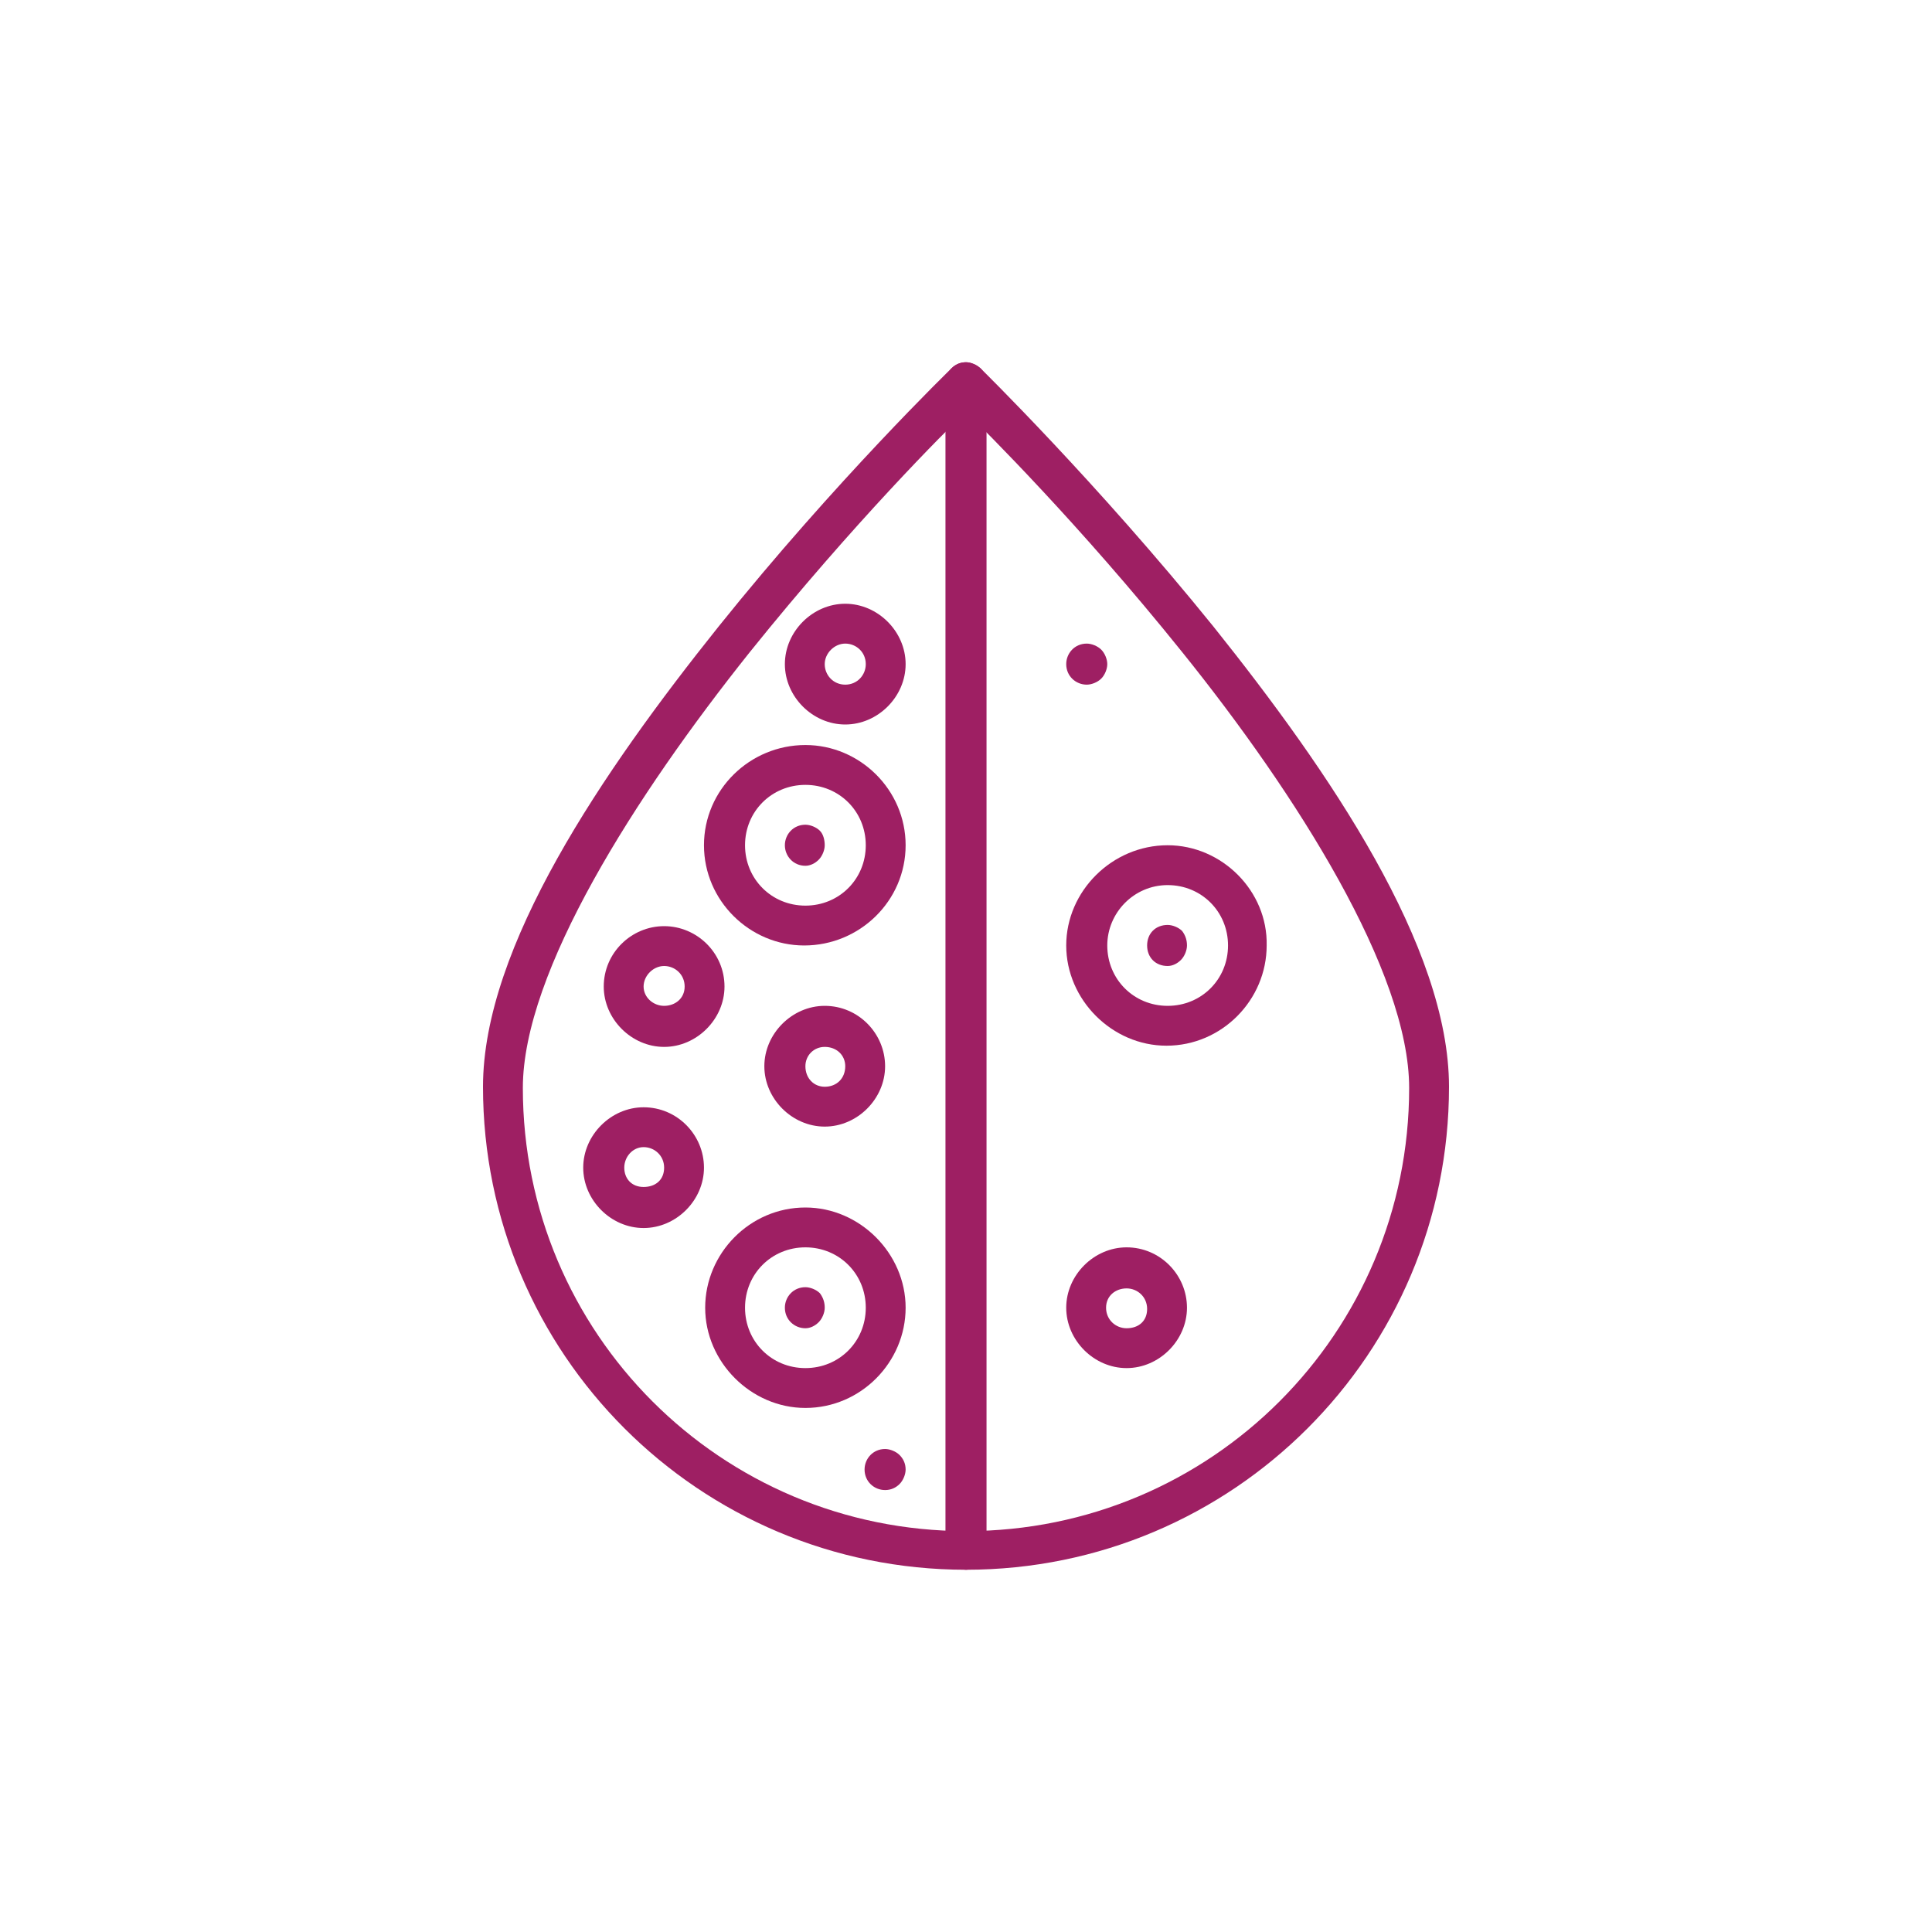
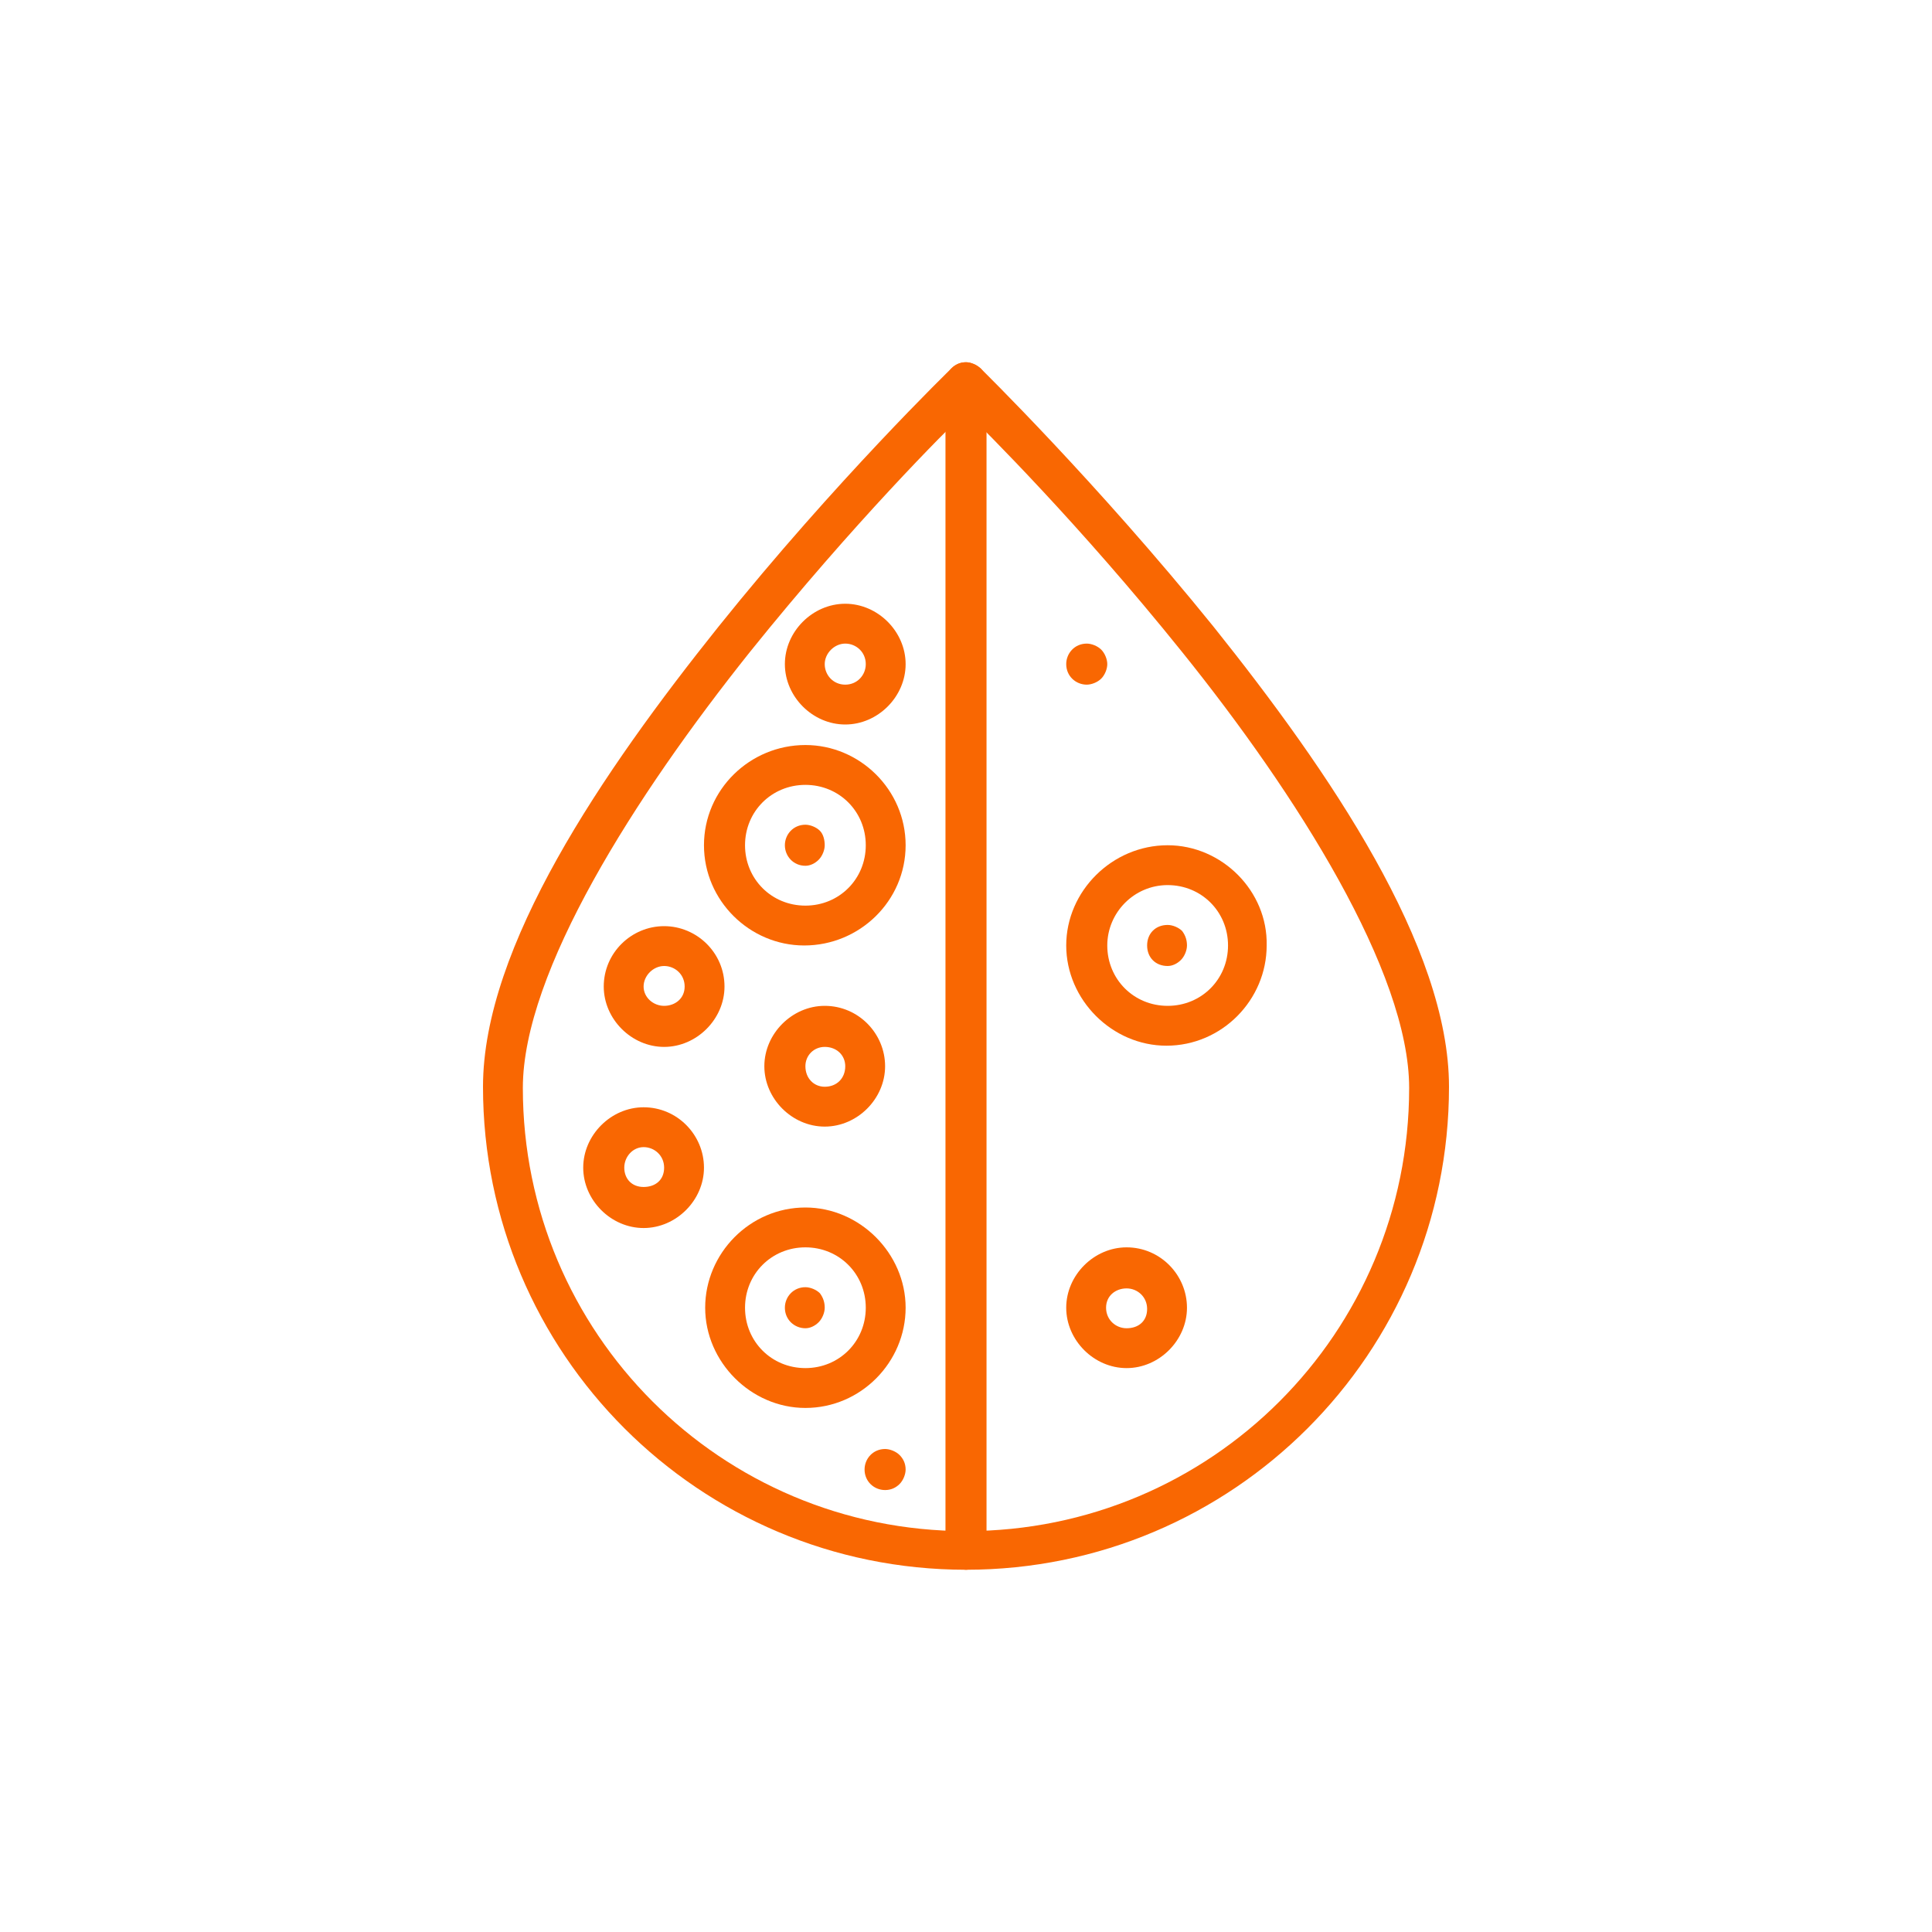
<svg xmlns="http://www.w3.org/2000/svg" version="1.1" id="Camada_1" x="0px" y="0px" viewBox="0 0 16 16" style="enable-background:new 0 0 16 16;" xml:space="preserve">
  <style type="text/css">
- 	.st0{fill:#9E1F63;}
+ 	.st0{fill:#F96702;}
</style>
  <g>
    <path class="st0" d="M8,3C7.95,3,7.91,3.02,7.88,3.05C7.85,3.08,7.83,3.13,7.83,3.17v9.66c0,0.04,0.02,0.09,0.05,0.12   C7.91,12.98,7.96,13,8,13c0.04,0,0.09-0.02,0.12-0.05c0.03-0.03,0.05-0.07,0.05-0.12V3.17c0-0.05-0.02-0.09-0.05-0.12   C8.09,3.02,8.04,3,8,3L8,3z" />
    <path class="st0" d="M8,3C7.95,3,7.91,3.02,7.88,3.05c0,0-0.96,0.93-1.93,2.14C4.99,6.39,4,7.84,4,9c0,2.21,1.79,4,4,4s4-1.79,4-4   c0-1.16-0.99-2.61-1.95-3.81c-0.97-1.2-1.93-2.14-1.93-2.14h0C8.08,3.02,8.04,3,8,3L8,3z M8,3.41c0.16,0.16,0.93,0.92,1.79,1.99   c0.95,1.18,1.88,2.65,1.88,3.61c0,2.03-1.64,3.67-3.67,3.67c-2.03,0-3.67-1.64-3.67-3.67c0-0.96,0.93-2.42,1.88-3.61   C7.07,4.33,7.84,3.56,8,3.41L8,3.41z" />
    <path class="st0" d="M7,5C6.73,5,6.5,5.23,6.5,5.5C6.5,5.77,6.73,6,7,6s0.5-0.23,0.5-0.5C7.5,5.23,7.27,5,7,5z M7,5.33   c0.09,0,0.17,0.07,0.17,0.17c0,0.09-0.07,0.17-0.17,0.17S6.83,5.59,6.83,5.5C6.83,5.41,6.91,5.33,7,5.33z" />
    <path class="st0" d="M6.67,6.17C6.21,6.17,5.83,6.54,5.83,7s0.38,0.83,0.83,0.83C7.12,7.83,7.5,7.46,7.5,7S7.12,6.17,6.67,6.17z    M6.67,6.5c0.28,0,0.5,0.22,0.5,0.5s-0.22,0.5-0.5,0.5c-0.28,0-0.5-0.22-0.5-0.5S6.39,6.5,6.67,6.5z" />
    <path class="st0" d="M6.83,7c0,0.04-0.02,0.09-0.05,0.12C6.75,7.15,6.71,7.17,6.67,7.17C6.57,7.17,6.5,7.09,6.5,7   c0-0.09,0.07-0.17,0.17-0.17c0.04,0,0.09,0.02,0.12,0.05C6.82,6.91,6.83,6.96,6.83,7z" />
    <path class="st0" d="M6.67,10c-0.46,0-0.83,0.38-0.83,0.83s0.38,0.83,0.83,0.83c0.46,0,0.83-0.38,0.83-0.83S7.12,10,6.67,10z    M6.67,10.33c0.28,0,0.5,0.22,0.5,0.5s-0.22,0.5-0.5,0.5c-0.28,0-0.5-0.22-0.5-0.5S6.39,10.33,6.67,10.33z" />
    <path class="st0" d="M6.83,10.83c0,0.04-0.02,0.09-0.05,0.12C6.75,10.98,6.71,11,6.67,11c-0.09,0-0.17-0.07-0.17-0.17   c0-0.09,0.07-0.17,0.17-0.17c0.04,0,0.09,0.02,0.12,0.05C6.82,10.75,6.83,10.79,6.83,10.83z" />
    <path class="st0" d="M5.5,7.67C5.23,7.67,5,7.89,5,8.17c0,0.27,0.23,0.5,0.5,0.5S6,8.44,6,8.17C6,7.89,5.77,7.67,5.5,7.67z M5.5,8   c0.09,0,0.17,0.07,0.17,0.17S5.59,8.33,5.5,8.33S5.33,8.26,5.33,8.17S5.41,8,5.5,8z" />
    <path class="st0" d="M6.83,8.33c-0.27,0-0.5,0.23-0.5,0.5c0,0.27,0.23,0.5,0.5,0.5s0.5-0.23,0.5-0.5C7.33,8.56,7.11,8.33,6.83,8.33   z M6.83,8.67C6.93,8.67,7,8.74,7,8.83C7,8.93,6.93,9,6.83,9C6.74,9,6.67,8.93,6.67,8.83C6.67,8.74,6.74,8.67,6.83,8.67z" />
    <path class="st0" d="M5.33,9.17c-0.27,0-0.5,0.23-0.5,0.5s0.23,0.5,0.5,0.5s0.5-0.23,0.5-0.5S5.61,9.17,5.33,9.17z M5.33,9.5   c0.09,0,0.17,0.07,0.17,0.17S5.43,9.83,5.33,9.83S5.17,9.76,5.17,9.67S5.24,9.5,5.33,9.5z" />
    <path class="st0" d="M7.5,12.17c0,0.04-0.02,0.09-0.05,0.12c-0.03,0.03-0.07,0.05-0.12,0.05c-0.09,0-0.17-0.07-0.17-0.17   c0-0.09,0.07-0.17,0.17-0.17c0.04,0,0.09,0.02,0.12,0.05C7.48,12.08,7.5,12.12,7.5,12.17z" />
    <path class="st0" d="M9.67,7C9.21,7,8.83,7.38,8.83,7.83s0.38,0.83,0.83,0.83c0.46,0,0.83-0.38,0.83-0.83C10.5,7.38,10.12,7,9.67,7   z M9.67,7.33c0.28,0,0.5,0.22,0.5,0.5c0,0.28-0.22,0.5-0.5,0.5c-0.28,0-0.5-0.22-0.5-0.5C9.17,7.56,9.39,7.33,9.67,7.33z" />
    <path class="st0" d="M9.83,7.83c0,0.04-0.02,0.09-0.05,0.12C9.75,7.98,9.71,8,9.67,8C9.57,8,9.5,7.93,9.5,7.83s0.07-0.17,0.17-0.17   c0.04,0,0.09,0.02,0.12,0.05C9.82,7.75,9.83,7.79,9.83,7.83z" />
    <path class="st0" d="M9.33,10.33c-0.27,0-0.5,0.23-0.5,0.5c0,0.27,0.23,0.5,0.5,0.5c0.27,0,0.5-0.23,0.5-0.5   C9.83,10.56,9.61,10.33,9.33,10.33z M9.33,10.67c0.09,0,0.17,0.07,0.17,0.17S9.43,11,9.33,11c-0.09,0-0.17-0.07-0.17-0.17   S9.24,10.67,9.33,10.67z" />
    <path class="st0" d="M9.17,5.5c0,0.04-0.02,0.09-0.05,0.12S9.04,5.67,9,5.67c-0.09,0-0.17-0.07-0.17-0.17   c0-0.09,0.07-0.17,0.17-0.17c0.04,0,0.09,0.02,0.12,0.05C9.15,5.41,9.17,5.46,9.17,5.5z" />
  </g>
</svg>
